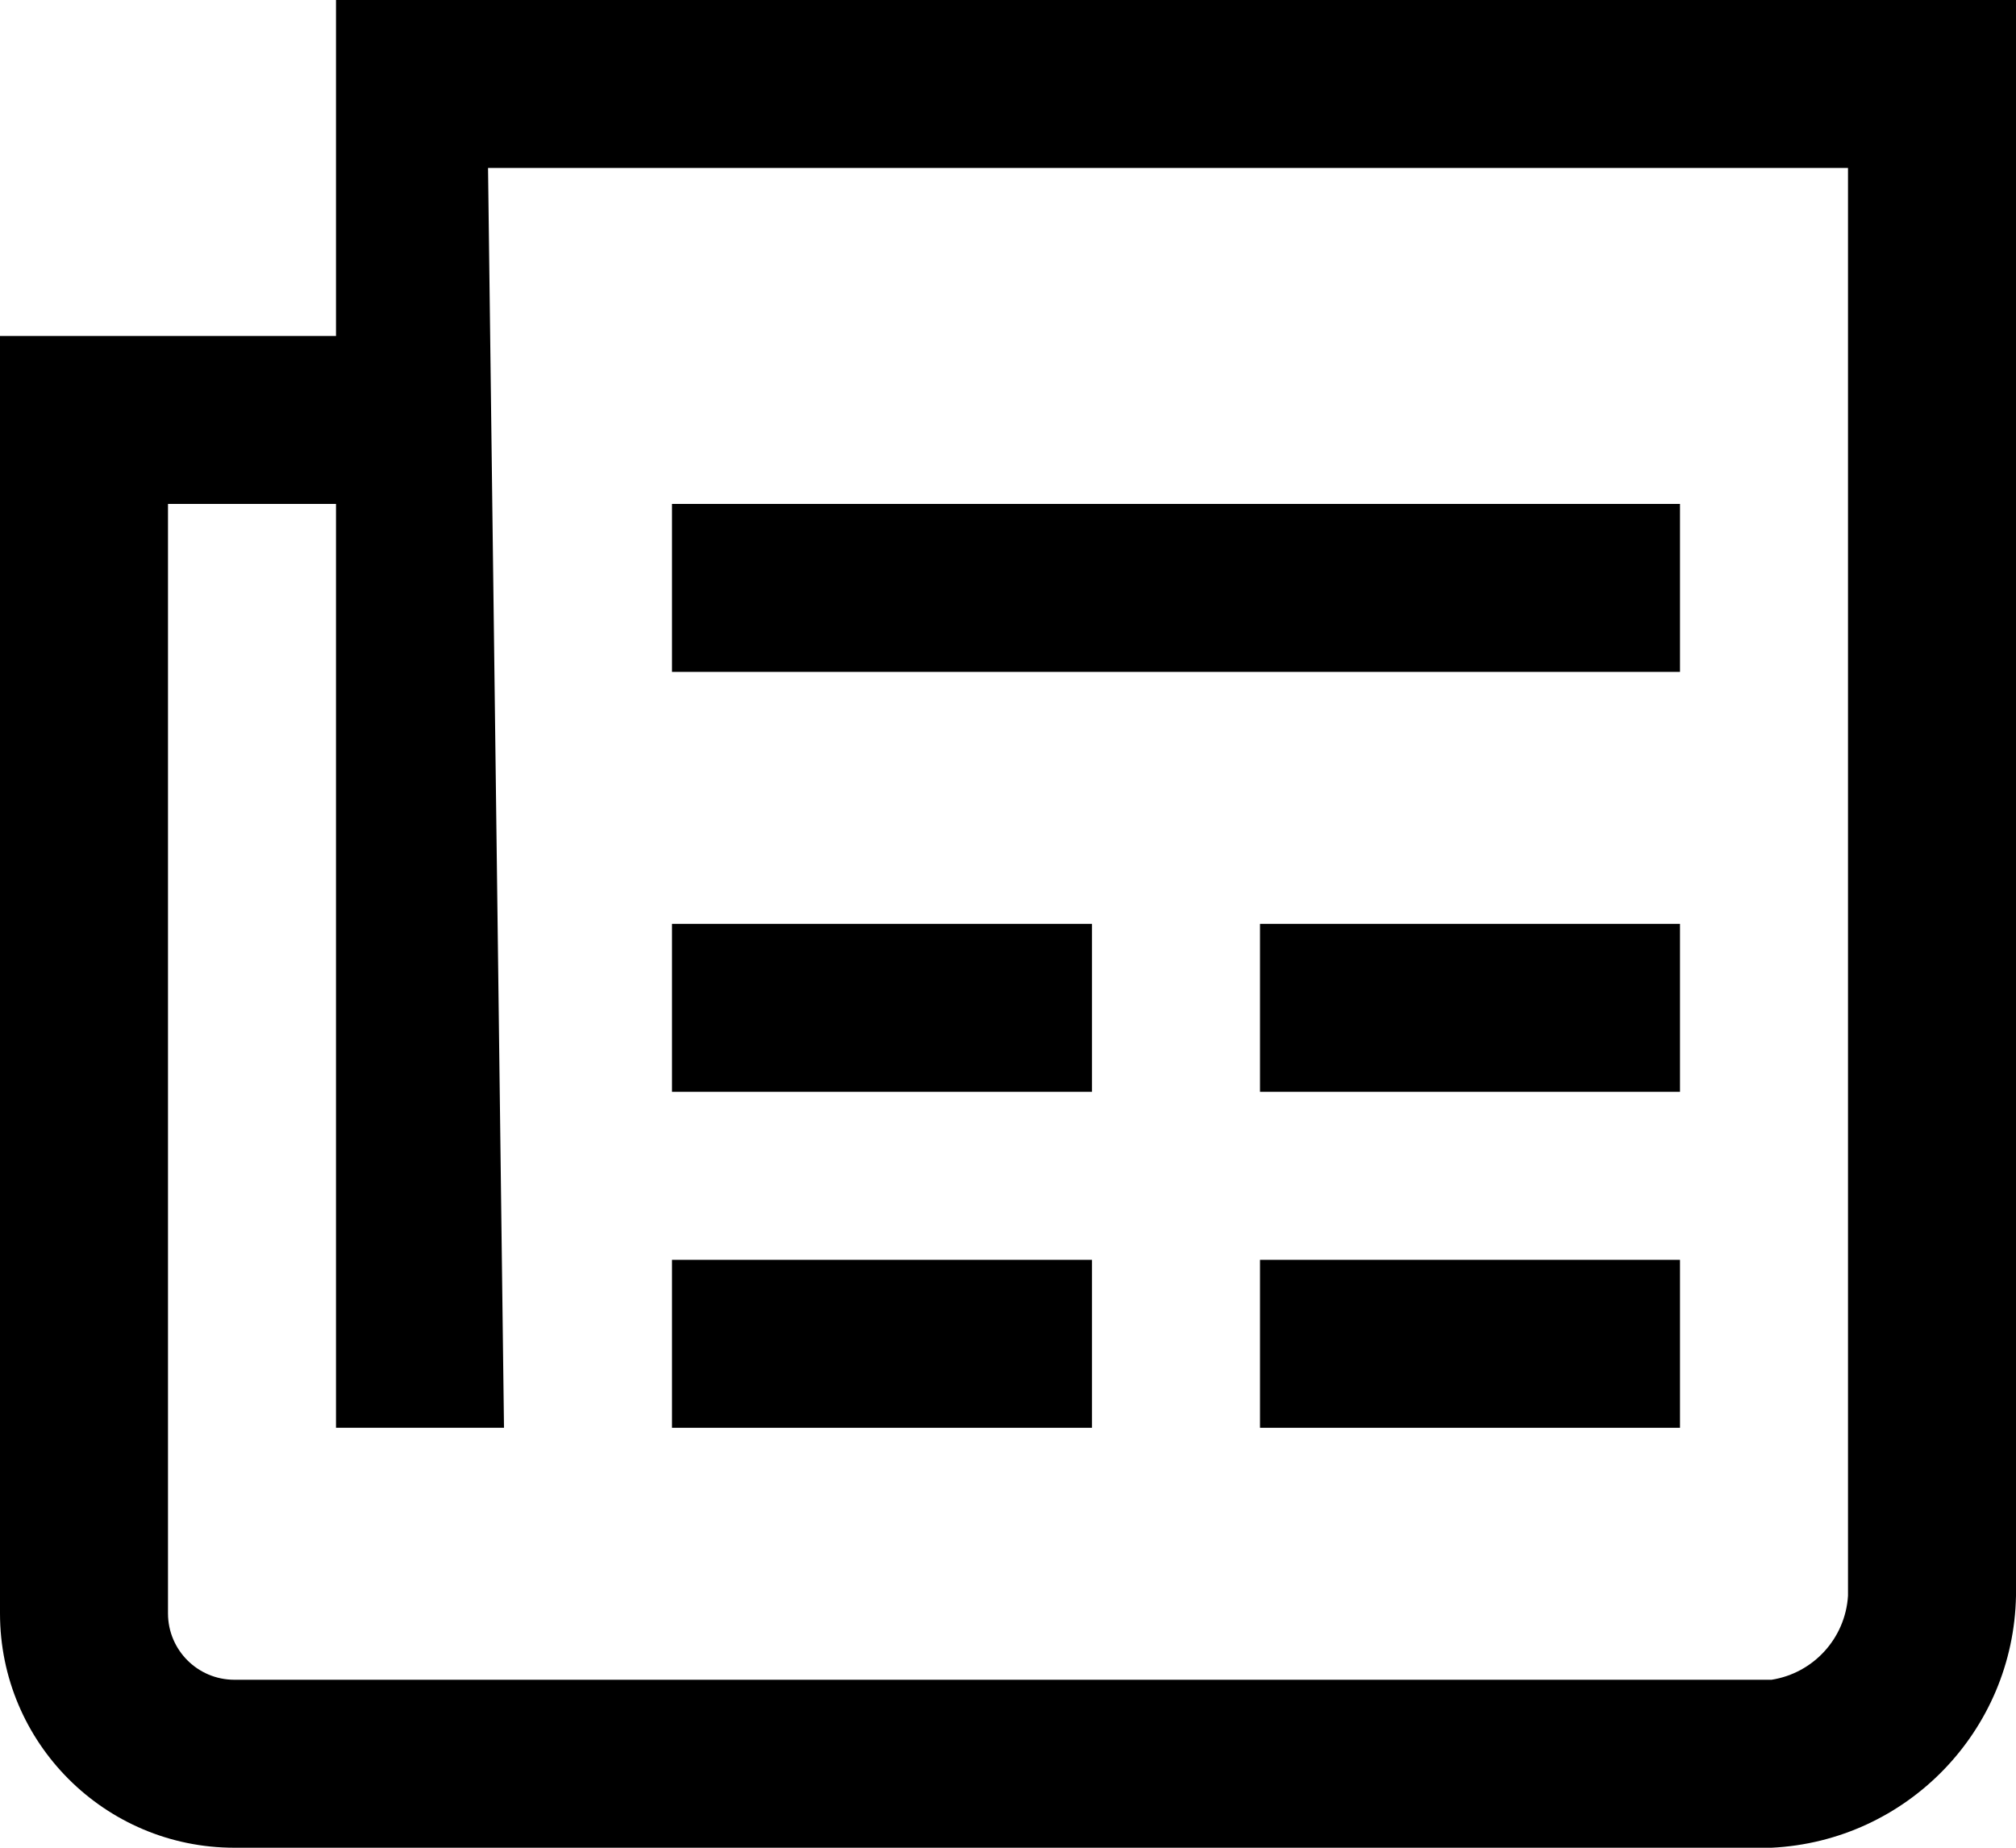
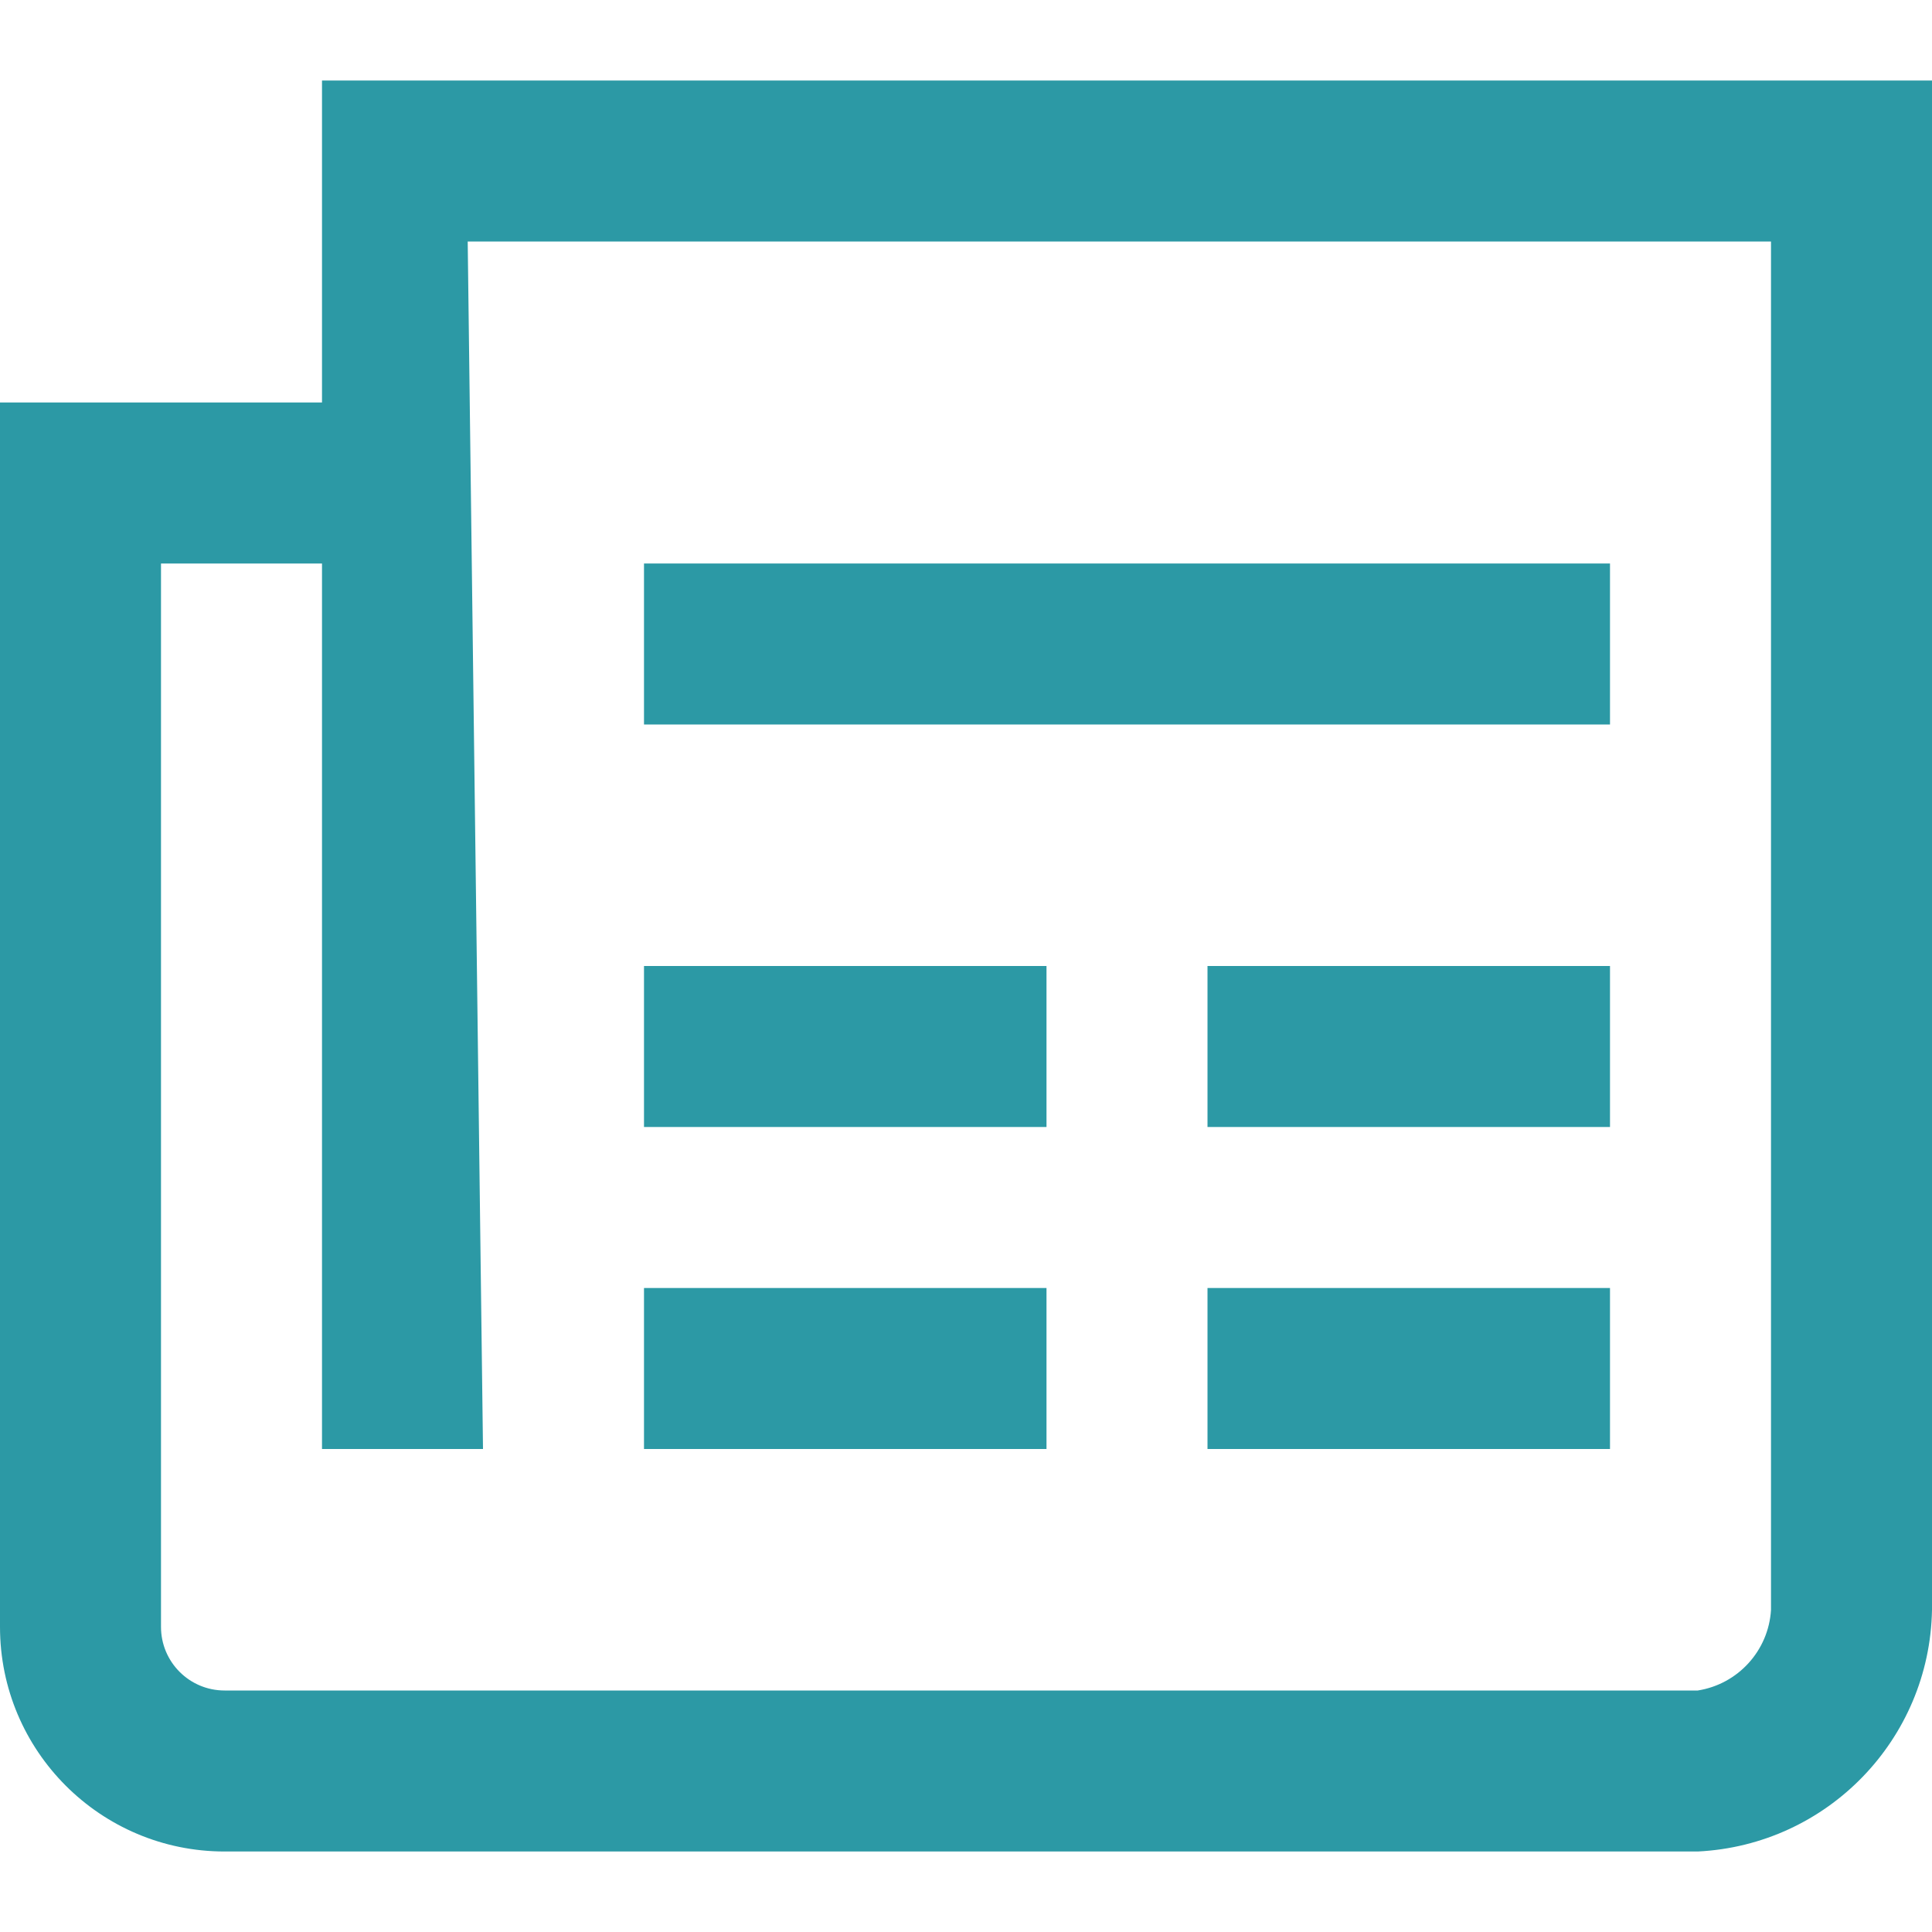
- <svg xmlns="http://www.w3.org/2000/svg" width="24" height="22" viewBox="0 0 24 22">
-   <path d="M4,0V4H0V19.21A2.79,2.79,0,0,0,2.79,22h18.3A3.06,3.06,0,0,0,24,19V0ZM22,19a1.08,1.08,0,0,1-.91,1H2.79A.79.79,0,0,1,2,19.21V6H4V17H6L5.81,2H22V19Z" />
-   <rect x="8" y="6" width="12" height="2" />
-   <rect x="8" y="11" width="5" height="2" />
-   <rect x="8" y="15" width="5" height="2" />
-   <rect x="15" y="11" width="5" height="2" />
-   <rect x="15" y="15" width="5" height="2" />
+ <svg xmlns="http://www.w3.org/2000/svg" width="22" height="22" viewBox="0 0 24 22">
+   <path style="fill:#2C99A5;" d="M4,0V4H0V19.21A2.79,2.79,0,0,0,2.79,22h18.3A3.06,3.06,0,0,0,24,19V0ZM22,19a1.08,1.08,0,0,1-.91,1H2.79A.79.79,0,0,1,2,19.21V6H4V17H6L5.81,2H22V19Z" />
+   <rect style="fill:#2C99A5;" x="8" y="6" width="12" height="2" />
+   <rect style="fill:#2C99A5;" x="8" y="11" width="5" height="2" />
+   <rect style="fill:#2C99A5;" x="8" y="15" width="5" height="2" />
+   <rect style="fill:#2C99A5;" x="15" y="11" width="5" height="2" />
+   <rect style="fill:#2C99A5;" x="15" y="15" width="5" height="2" />
</svg>
